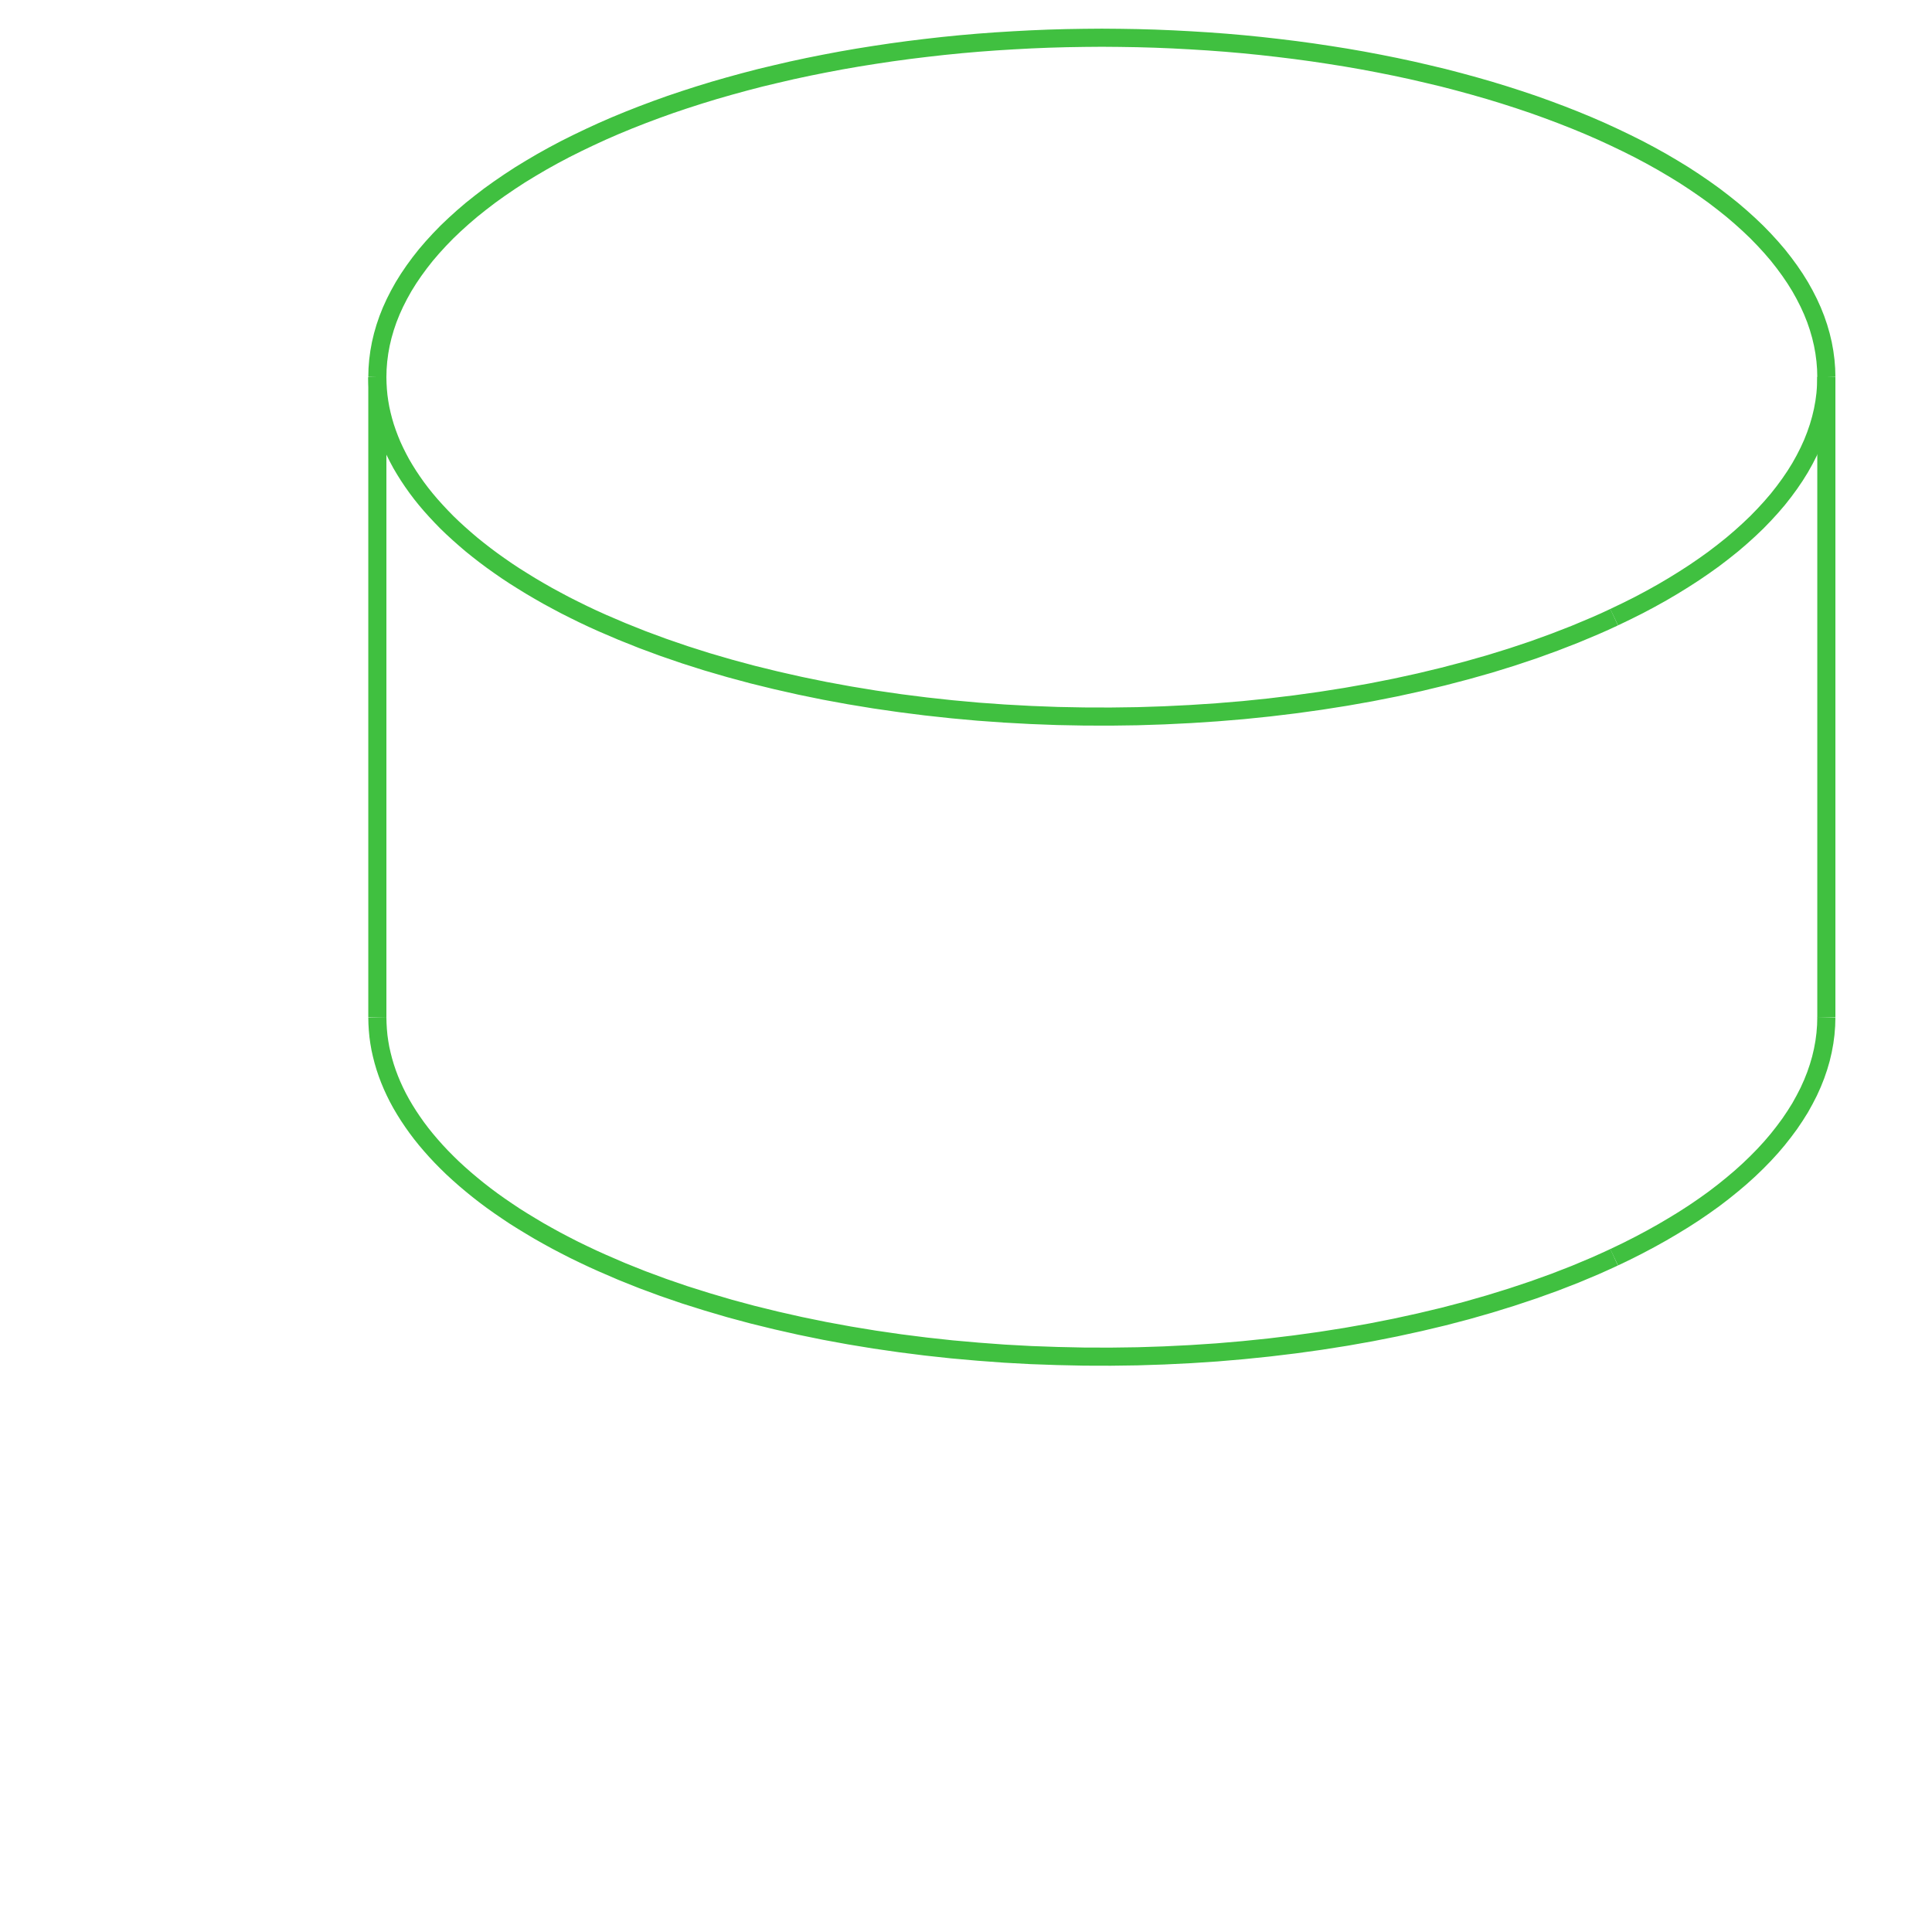
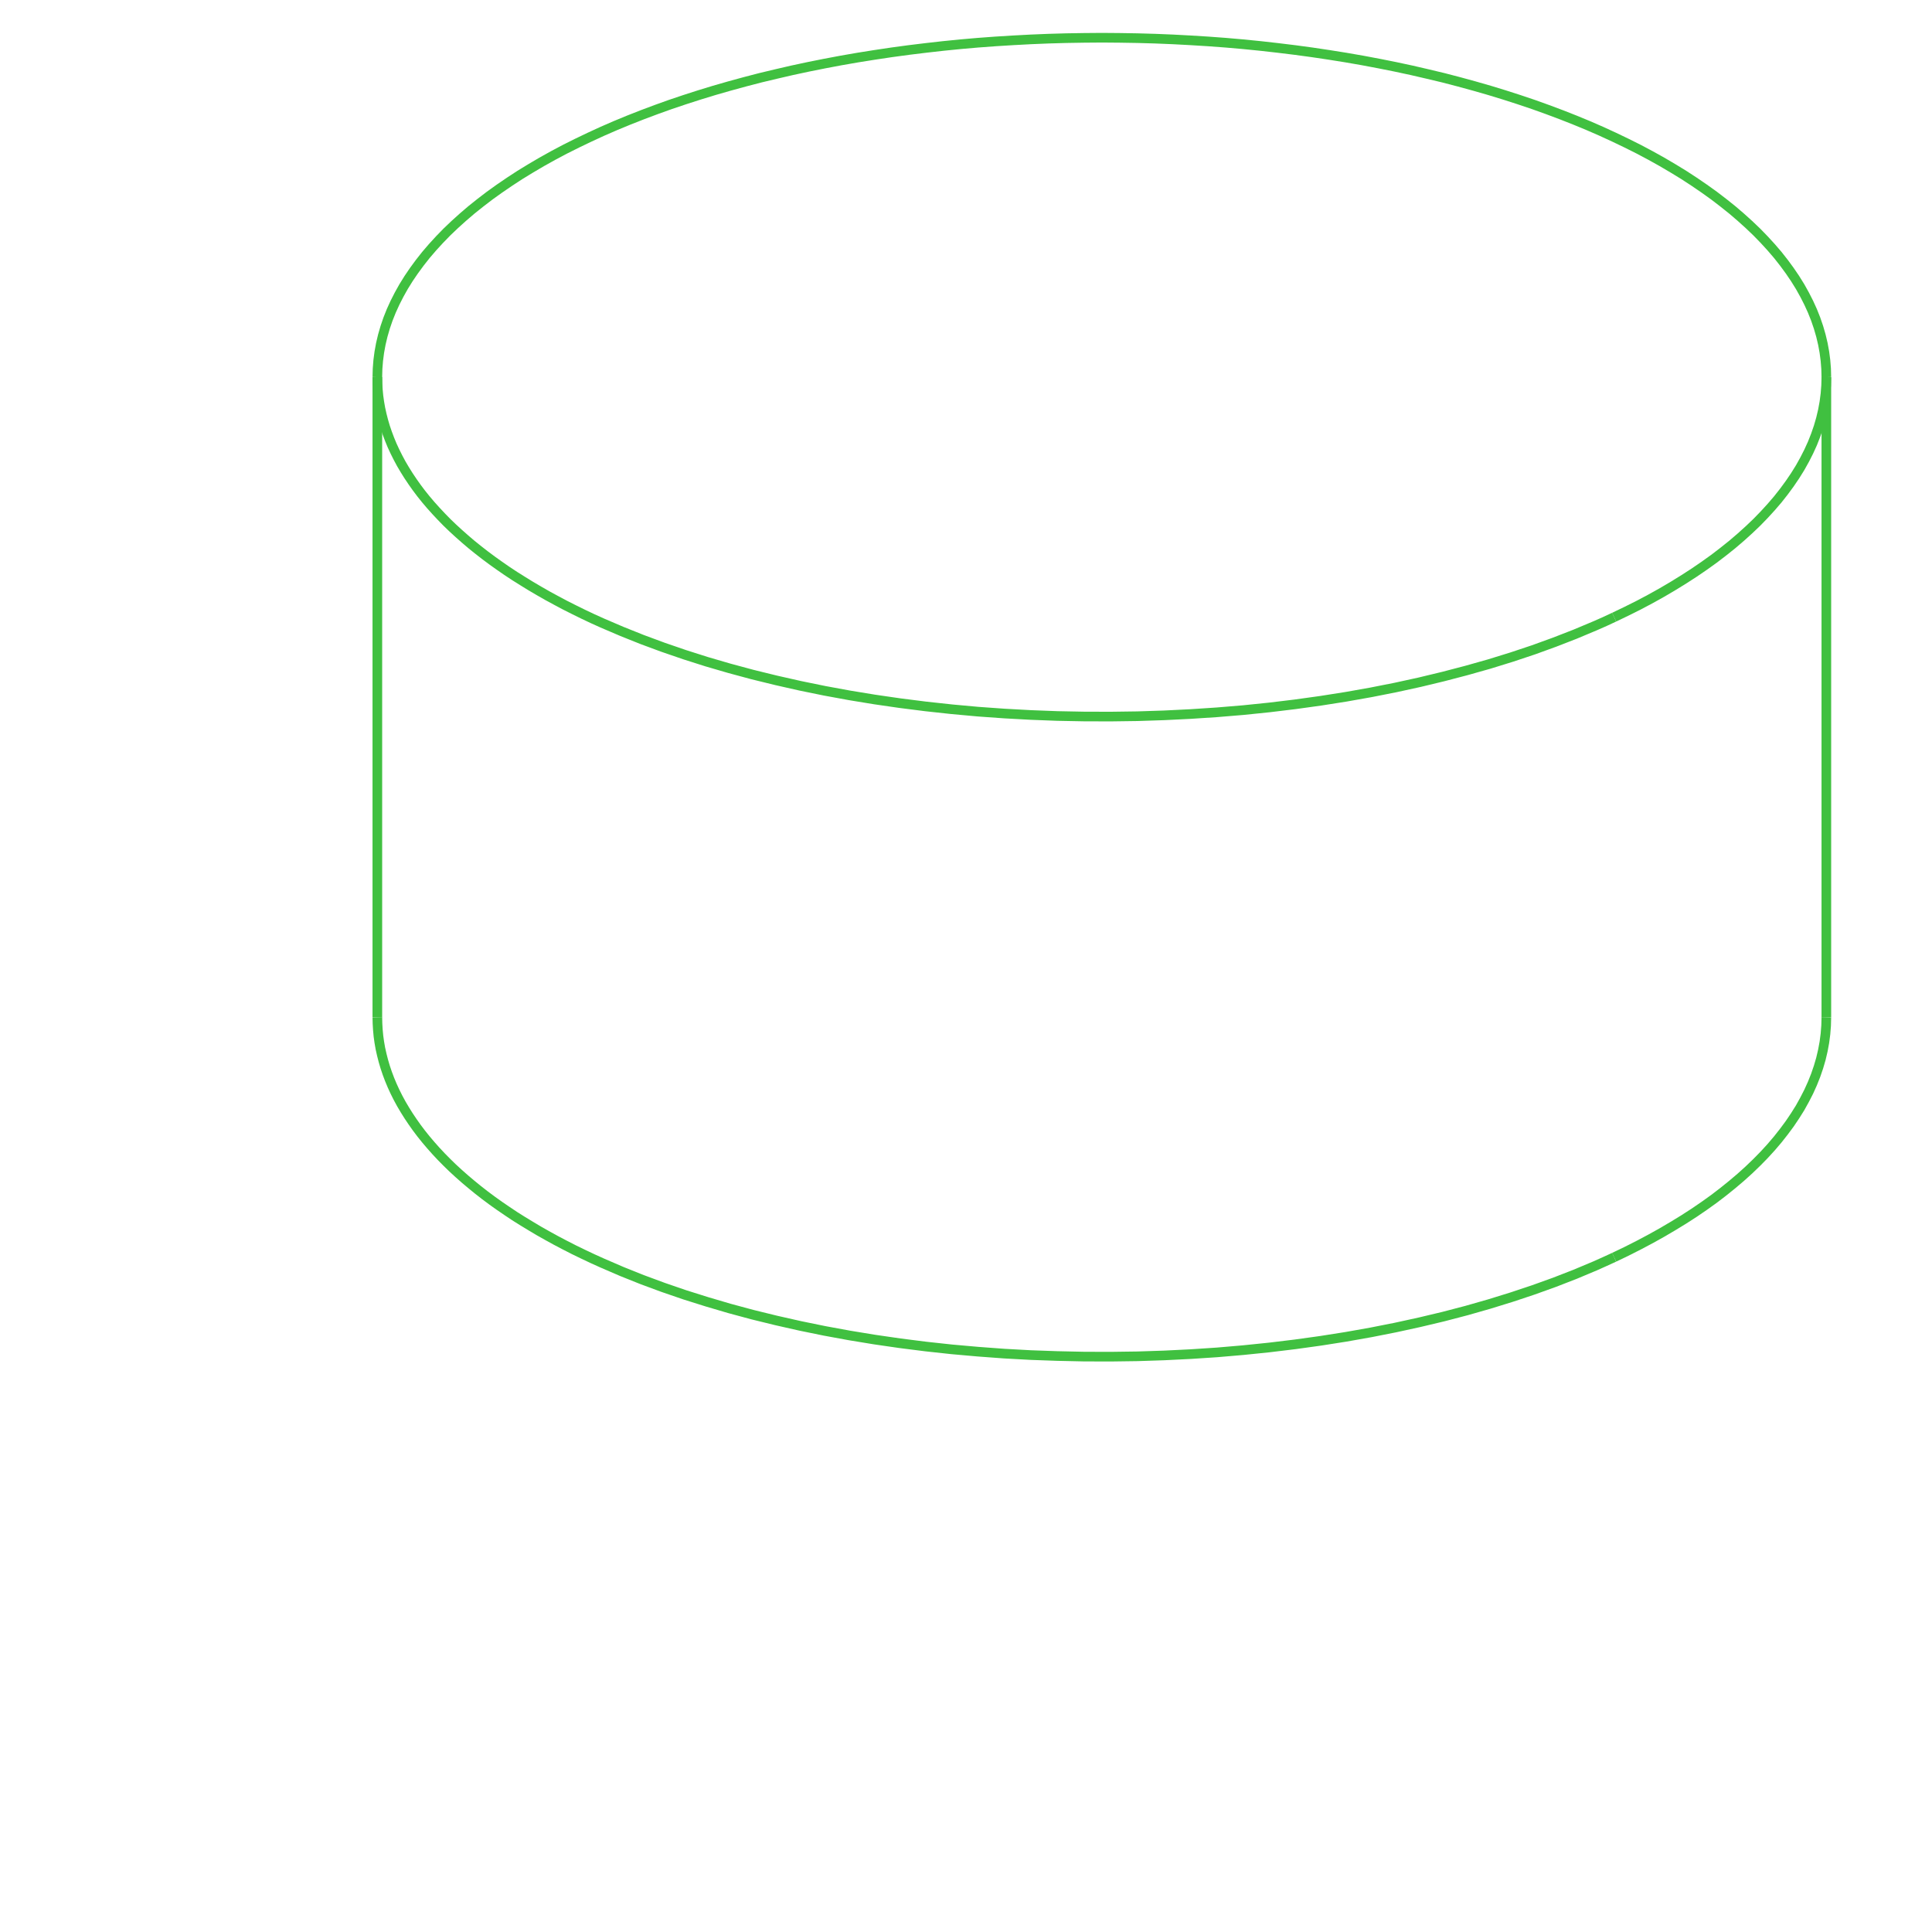
<svg xmlns="http://www.w3.org/2000/svg" width="1024.0" height="1024.0">
-   <g transform="scale(38.4, -38.4)   translate(15.20833,-14.04057)" stroke-width="0.25" fill="none">
-     <g stroke="rgb(32,64,32)" fill="none" stroke-dasharray="0.25,0.25">
+   <g transform="scale(38.4, -38.4)   translate(15.20833,-14.04057)" stroke-width="0.133" fill="none">
+     <g stroke="rgb(32,64,32)" fill="none" stroke-dasharray="0.133,0.133">

       </g>
    <g stroke="rgb(64,192,64)" fill="none">
      <path d="M7.071,-3.313 L7.242,-3.231 L7.41,-3.146 L7.572,-3.06 L7.73,-2.972 L7.883,-2.882 L8.032,-2.791 L8.176,-2.698 L8.315,-2.603 L8.449,-2.507 L8.577,-2.409 L8.701,-2.309 L8.819,-2.209 L8.932,-2.107 L9.04,-2.003 L9.142,-1.899 L9.239,-1.793 L9.33,-1.686 L9.415,-1.578 L9.495,-1.47 L9.569,-1.36 L9.638,-1.25 L9.7,-1.138 L9.757,-1.027 L9.808,-0.914 L9.853,-0.801 L9.892,-0.687 L9.925,-0.574 L9.952,-0.459 L9.973,-0.345 L9.988,-0.23 L9.997,-0.115 L10.0,-4.527396996480198e-14 " />
      <path d="M-10.0,1.0064948866325133e-15 L-9.998,-0.086 L-9.993,-0.172 L-9.985,-0.259 L-9.973,-0.345 L-9.958,-0.431 L-9.939,-0.516 L-9.917,-0.602 L-9.892,-0.687 L-9.863,-0.773 L-9.831,-0.858 L-9.796,-0.942 L-9.757,-1.027 L-9.715,-1.111 L-9.67,-1.194 L-9.621,-1.277 L-9.569,-1.36 L-9.514,-1.442 L-9.456,-1.524 L-9.395,-1.605 L-9.33,-1.686 L-9.262,-1.766 L-9.191,-1.846 L-9.117,-1.925 L-9.04,-2.003 L-8.96,-2.081 L-8.876,-2.158 L-8.79,-2.234 L-8.701,-2.309 L-8.609,-2.384 L-8.514,-2.458 L-8.416,-2.531 L-8.315,-2.603 L-8.211,-2.674 L-8.105,-2.745 L-7.995,-2.814 L-7.883,-2.882 L-7.769,-2.95 L-7.652,-3.016 L-7.532,-3.082 L-7.41,-3.146 L-7.285,-3.21 L-7.157,-3.272 L-7.028,-3.333 L-6.895,-3.393 L-6.624,-3.51 L-6.344,-3.622 L-6.055,-3.729 L-5.758,-3.831 L-5.453,-3.927 L-5.141,-4.019 L-4.822,-4.105 L-4.496,-4.185 L-4.164,-4.26 L-3.827,-4.329 L-3.484,-4.392 L-3.137,-4.449 L-2.785,-4.5 L-2.43,-4.545 L-2.071,-4.584 L-1.71,-4.616 L-1.346,-4.643 L-0.98,-4.663 L-0.613,-4.676 L-0.245,-4.684 L0.123,-4.685 L0.491,-4.68 L0.858,-4.668 L1.224,-4.65 L1.589,-4.626 L1.951,-4.595 L2.311,-4.558 L2.667,-4.515 L3.02,-4.466 L3.369,-4.411 L3.713,-4.35 L4.052,-4.283 L4.386,-4.21 L4.714,-4.132 L5.035,-4.048 L5.35,-3.958 L5.657,-3.863 L5.957,-3.763 L6.249,-3.658 L6.532,-3.548 L6.806,-3.433 L6.94,-3.373 L7.071,-3.313 " />
      <path d="M7.071,5.522 L7.242,5.604 L7.41,5.688 L7.572,5.774 L7.73,5.862 L7.883,5.952 L8.032,6.044 L8.176,6.137 L8.315,6.232 L8.449,6.328 L8.577,6.426 L8.701,6.525 L8.819,6.626 L8.932,6.728 L9.04,6.831 L9.142,6.936 L9.239,7.042 L9.33,7.148 L9.415,7.256 L9.495,7.365 L9.569,7.474 L9.638,7.585 L9.7,7.696 L9.757,7.808 L9.808,7.92 L9.853,8.034 L9.892,8.147 L9.925,8.261 L9.952,8.375 L9.973,8.49 L9.988,8.605 L9.997,8.72 L10,8.835 " />
      <path d="M10,8.835 L9.997,8.95 L9.988,9.064 L9.973,9.179 L9.952,9.294 L9.925,9.408 L9.892,9.522 L9.853,9.636 L9.808,9.749 L9.757,9.861 L9.7,9.973 L9.638,10.084 L9.569,10.195 L9.495,10.304 L9.415,10.413 L9.33,10.521 L9.239,10.627 L9.142,10.733 L9.04,10.838 L8.932,10.941 L8.819,11.043 L8.701,11.144 L8.577,11.243 L8.449,11.341 L8.315,11.437 L8.176,11.532 L8.032,11.626 L7.883,11.717 L7.73,11.807 L7.572,11.895 L7.41,11.981 L7.242,12.065 L7.071,12.147 L6.895,12.228 L6.716,12.306 L6.532,12.382 L6.344,12.456 L6.152,12.528 L5.957,12.598 L5.758,12.665 L5.556,12.73 L5.35,12.793 L5.141,12.853 L4.929,12.911 L4.714,12.967 L4.496,13.019 L4.276,13.07 L4.052,13.118 L3.827,13.163 L3.599,13.206 L3.369,13.246 L3.137,13.283 L2.903,13.318 L2.667,13.35 L2.43,13.379 L2.191,13.406 L1.951,13.43 L1.71,13.451 L1.467,13.469 L1.224,13.484 L0.98,13.497 L0.736,13.507 L0.491,13.514 L0.245,13.518 L1.345803533736445e-15,13.52 L-0.245,13.518 L-0.491,13.514 L-0.736,13.507 L-0.98,13.497 L-1.224,13.484 L-1.467,13.469 L-1.71,13.451 L-1.951,13.43 L-2.191,13.406 L-2.43,13.379 L-2.667,13.35 L-2.903,13.318 L-3.137,13.283 L-3.369,13.246 L-3.599,13.206 L-3.827,13.163 L-4.052,13.118 L-4.276,13.07 L-4.496,13.019 L-4.714,12.967 L-4.929,12.911 L-5.141,12.853 L-5.35,12.793 L-5.556,12.73 L-5.758,12.665 L-5.957,12.598 L-6.152,12.528 L-6.344,12.456 L-6.532,12.382 L-6.716,12.306 L-6.895,12.228 L-7.071,12.147 L-7.242,12.065 L-7.41,11.981 L-7.572,11.895 L-7.73,11.807 L-7.883,11.717 L-8.032,11.626 L-8.176,11.532 L-8.315,11.437 L-8.449,11.341 L-8.577,11.243 L-8.701,11.144 L-8.819,11.043 L-8.932,10.941 L-9.04,10.838 L-9.142,10.733 L-9.239,10.627 L-9.33,10.521 L-9.415,10.413 L-9.495,10.304 L-9.569,10.195 L-9.638,10.084 L-9.7,9.973 L-9.757,9.861 L-9.808,9.749 L-9.853,9.636 L-9.892,9.522 L-9.925,9.408 L-9.952,9.294 L-9.973,9.179 L-9.988,9.064 L-9.997,8.95 L-10,8.835 " />
      <path d="M-10,8.835 L-9.998,8.748 L-9.993,8.662 L-9.985,8.576 L-9.973,8.49 L-9.958,8.404 L-9.939,8.318 L-9.917,8.232 L-9.892,8.147 L-9.863,8.062 L-9.831,7.977 L-9.796,7.892 L-9.757,7.808 L-9.715,7.724 L-9.67,7.64 L-9.621,7.557 L-9.569,7.474 L-9.514,7.392 L-9.456,7.31 L-9.395,7.229 L-9.33,7.148 L-9.262,7.068 L-9.191,6.989 L-9.117,6.91 L-9.04,6.831 L-8.96,6.754 L-8.876,6.677 L-8.79,6.601 L-8.701,6.525 L-8.609,6.451 L-8.514,6.377 L-8.416,6.304 L-8.315,6.232 L-8.211,6.16 L-8.105,6.09 L-7.995,6.021 L-7.883,5.952 L-7.769,5.885 L-7.652,5.818 L-7.532,5.753 L-7.41,5.688 L-7.285,5.625 L-7.157,5.562 L-7.028,5.501 L-6.895,5.441 L-6.624,5.325 L-6.344,5.213 L-6.055,5.106 L-5.758,5.004 L-5.453,4.907 L-5.141,4.816 L-4.822,4.73 L-4.496,4.65 L-4.164,4.575 L-3.827,4.506 L-3.484,4.443 L-3.137,4.386 L-2.785,4.335 L-2.43,4.29 L-2.071,4.251 L-1.71,4.218 L-1.346,4.192 L-0.98,4.172 L-0.613,4.158 L-0.245,4.151 L0.123,4.15 L0.491,4.155 L0.858,4.167 L1.224,4.185 L1.589,4.209 L1.951,4.239 L2.311,4.276 L2.667,4.319 L3.02,4.368 L3.369,4.423 L3.713,4.484 L4.052,4.551 L4.386,4.624 L4.714,4.703 L5.035,4.787 L5.35,4.876 L5.657,4.971 L5.957,5.071 L6.249,5.177 L6.532,5.287 L6.806,5.402 L6.94,5.461 L7.071,5.522 " />
      <path d="M-10,8.835 L-10.0,1.1791239898235602e-15 " />
      <path d="M10,8.835 L10.0,-2.0212015558384167e-15 " />
    </g>
  </g>
</svg>
